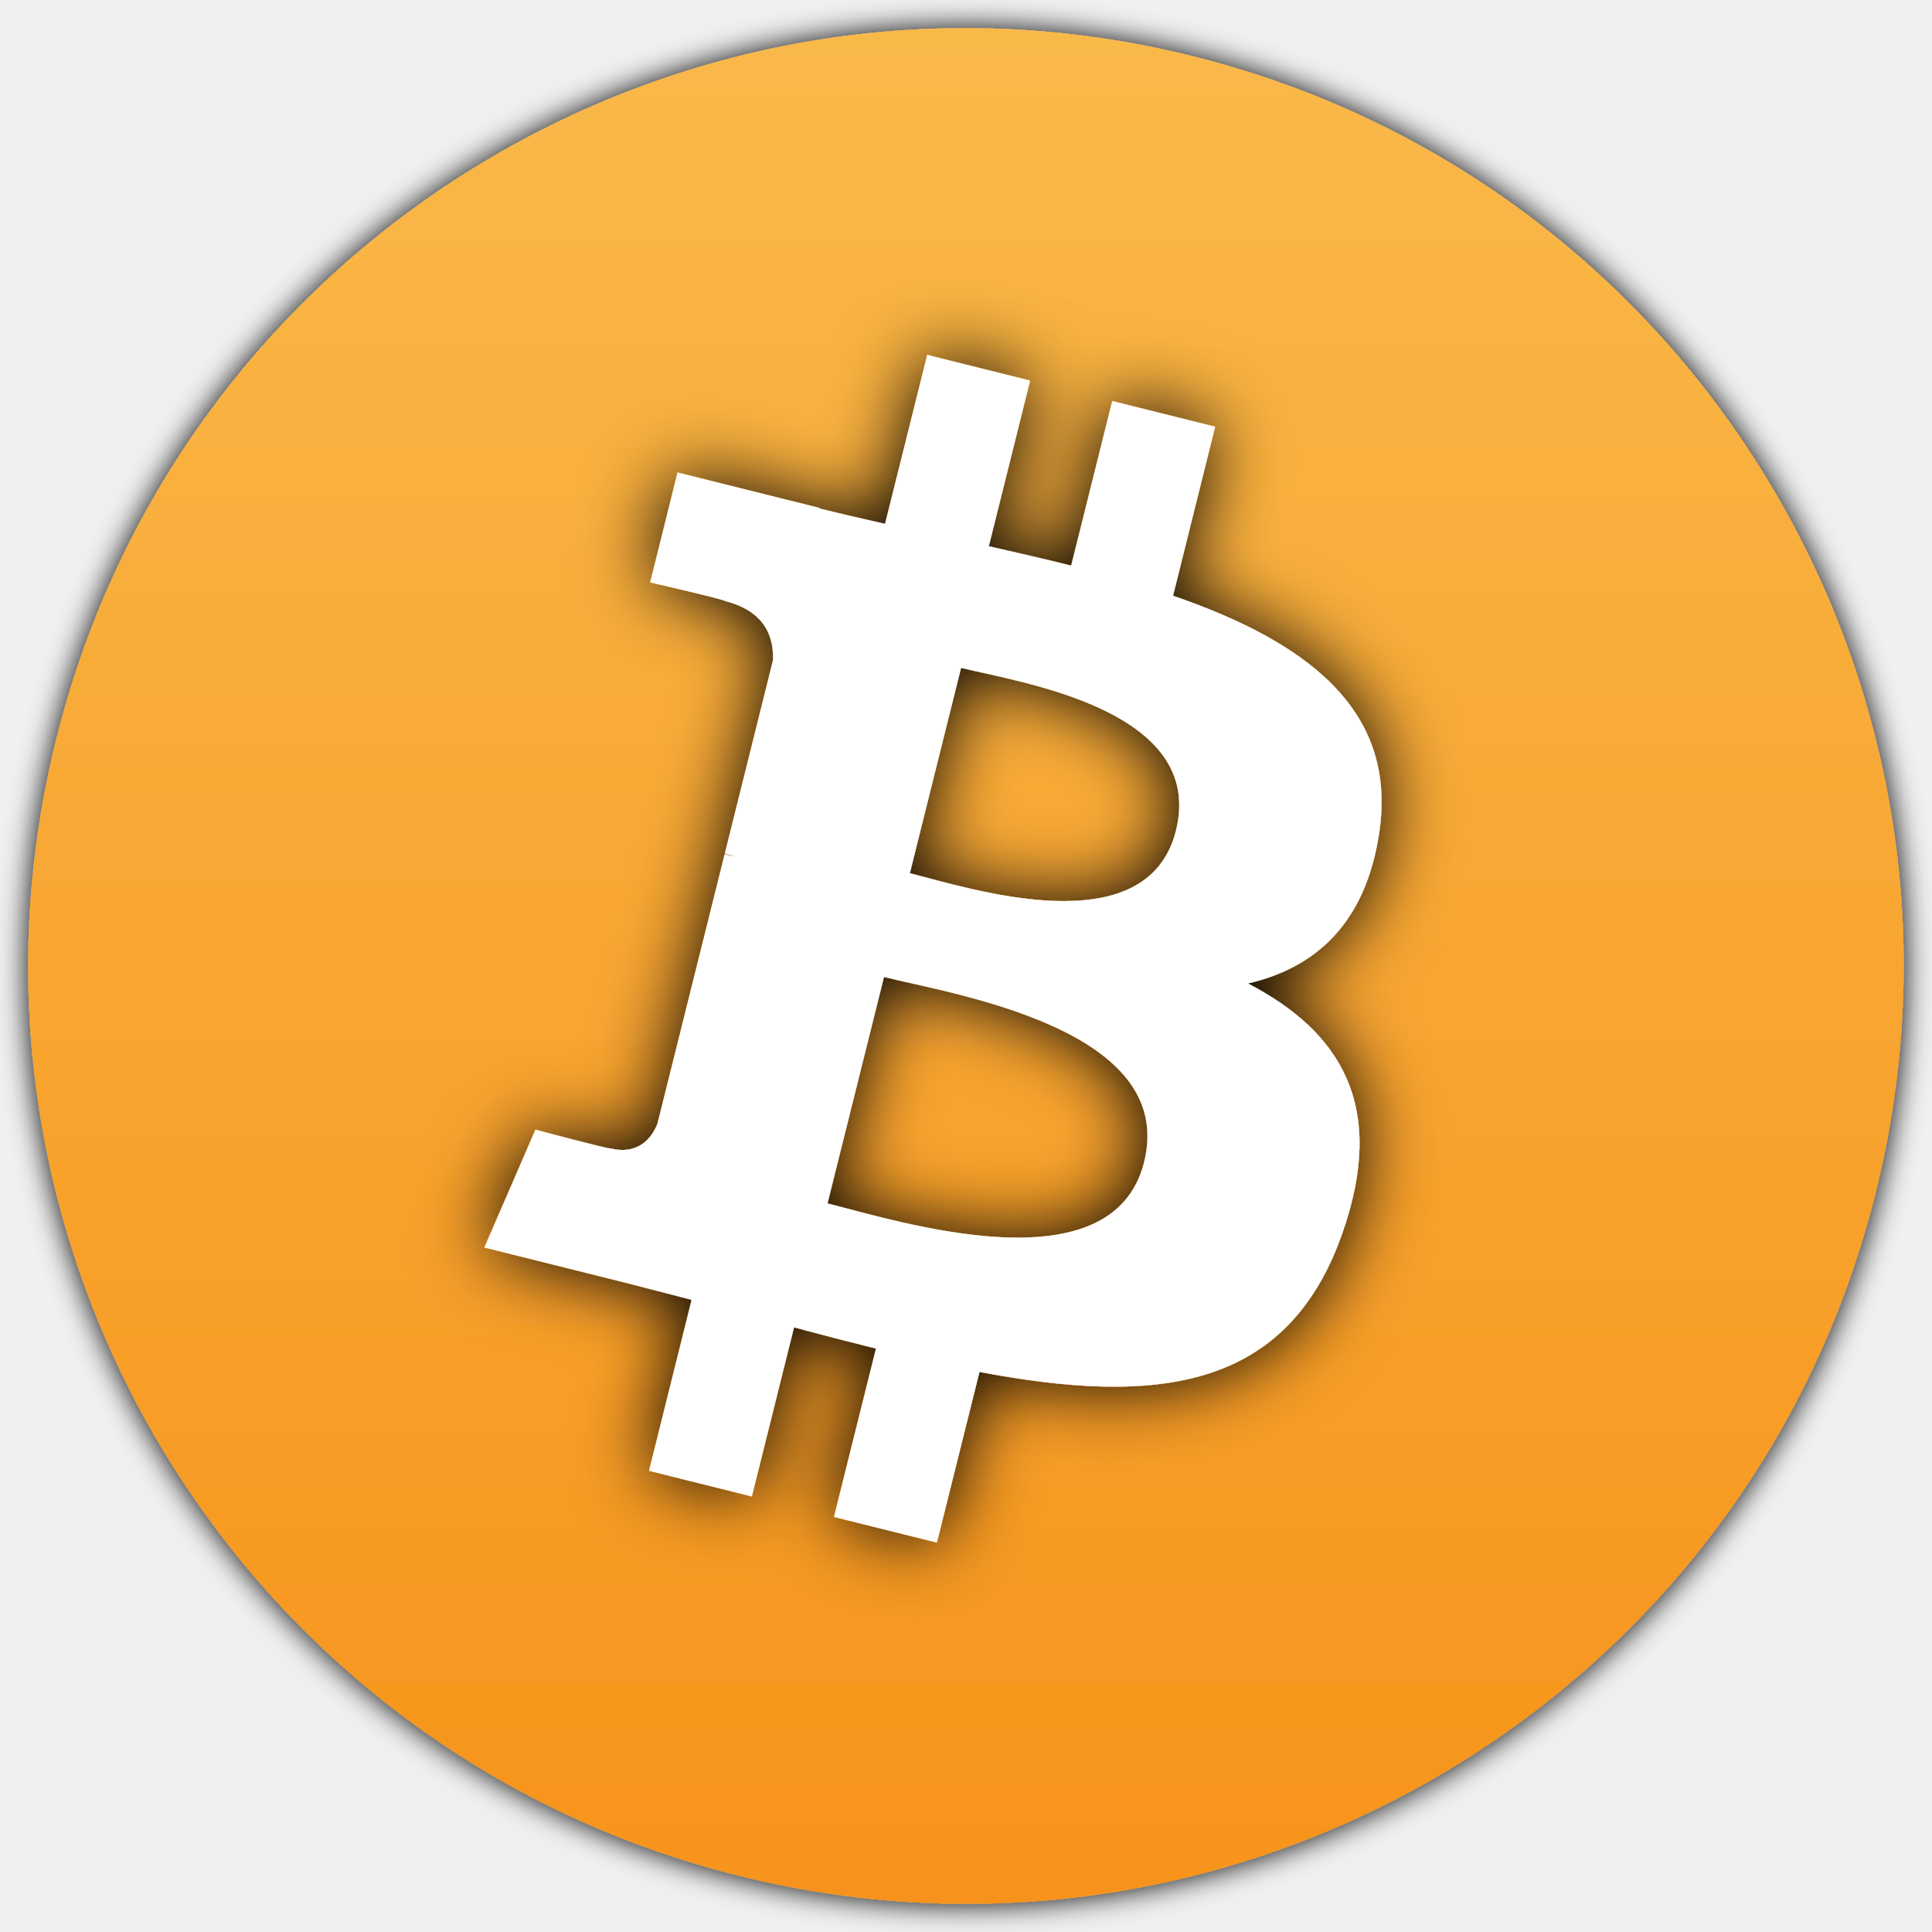
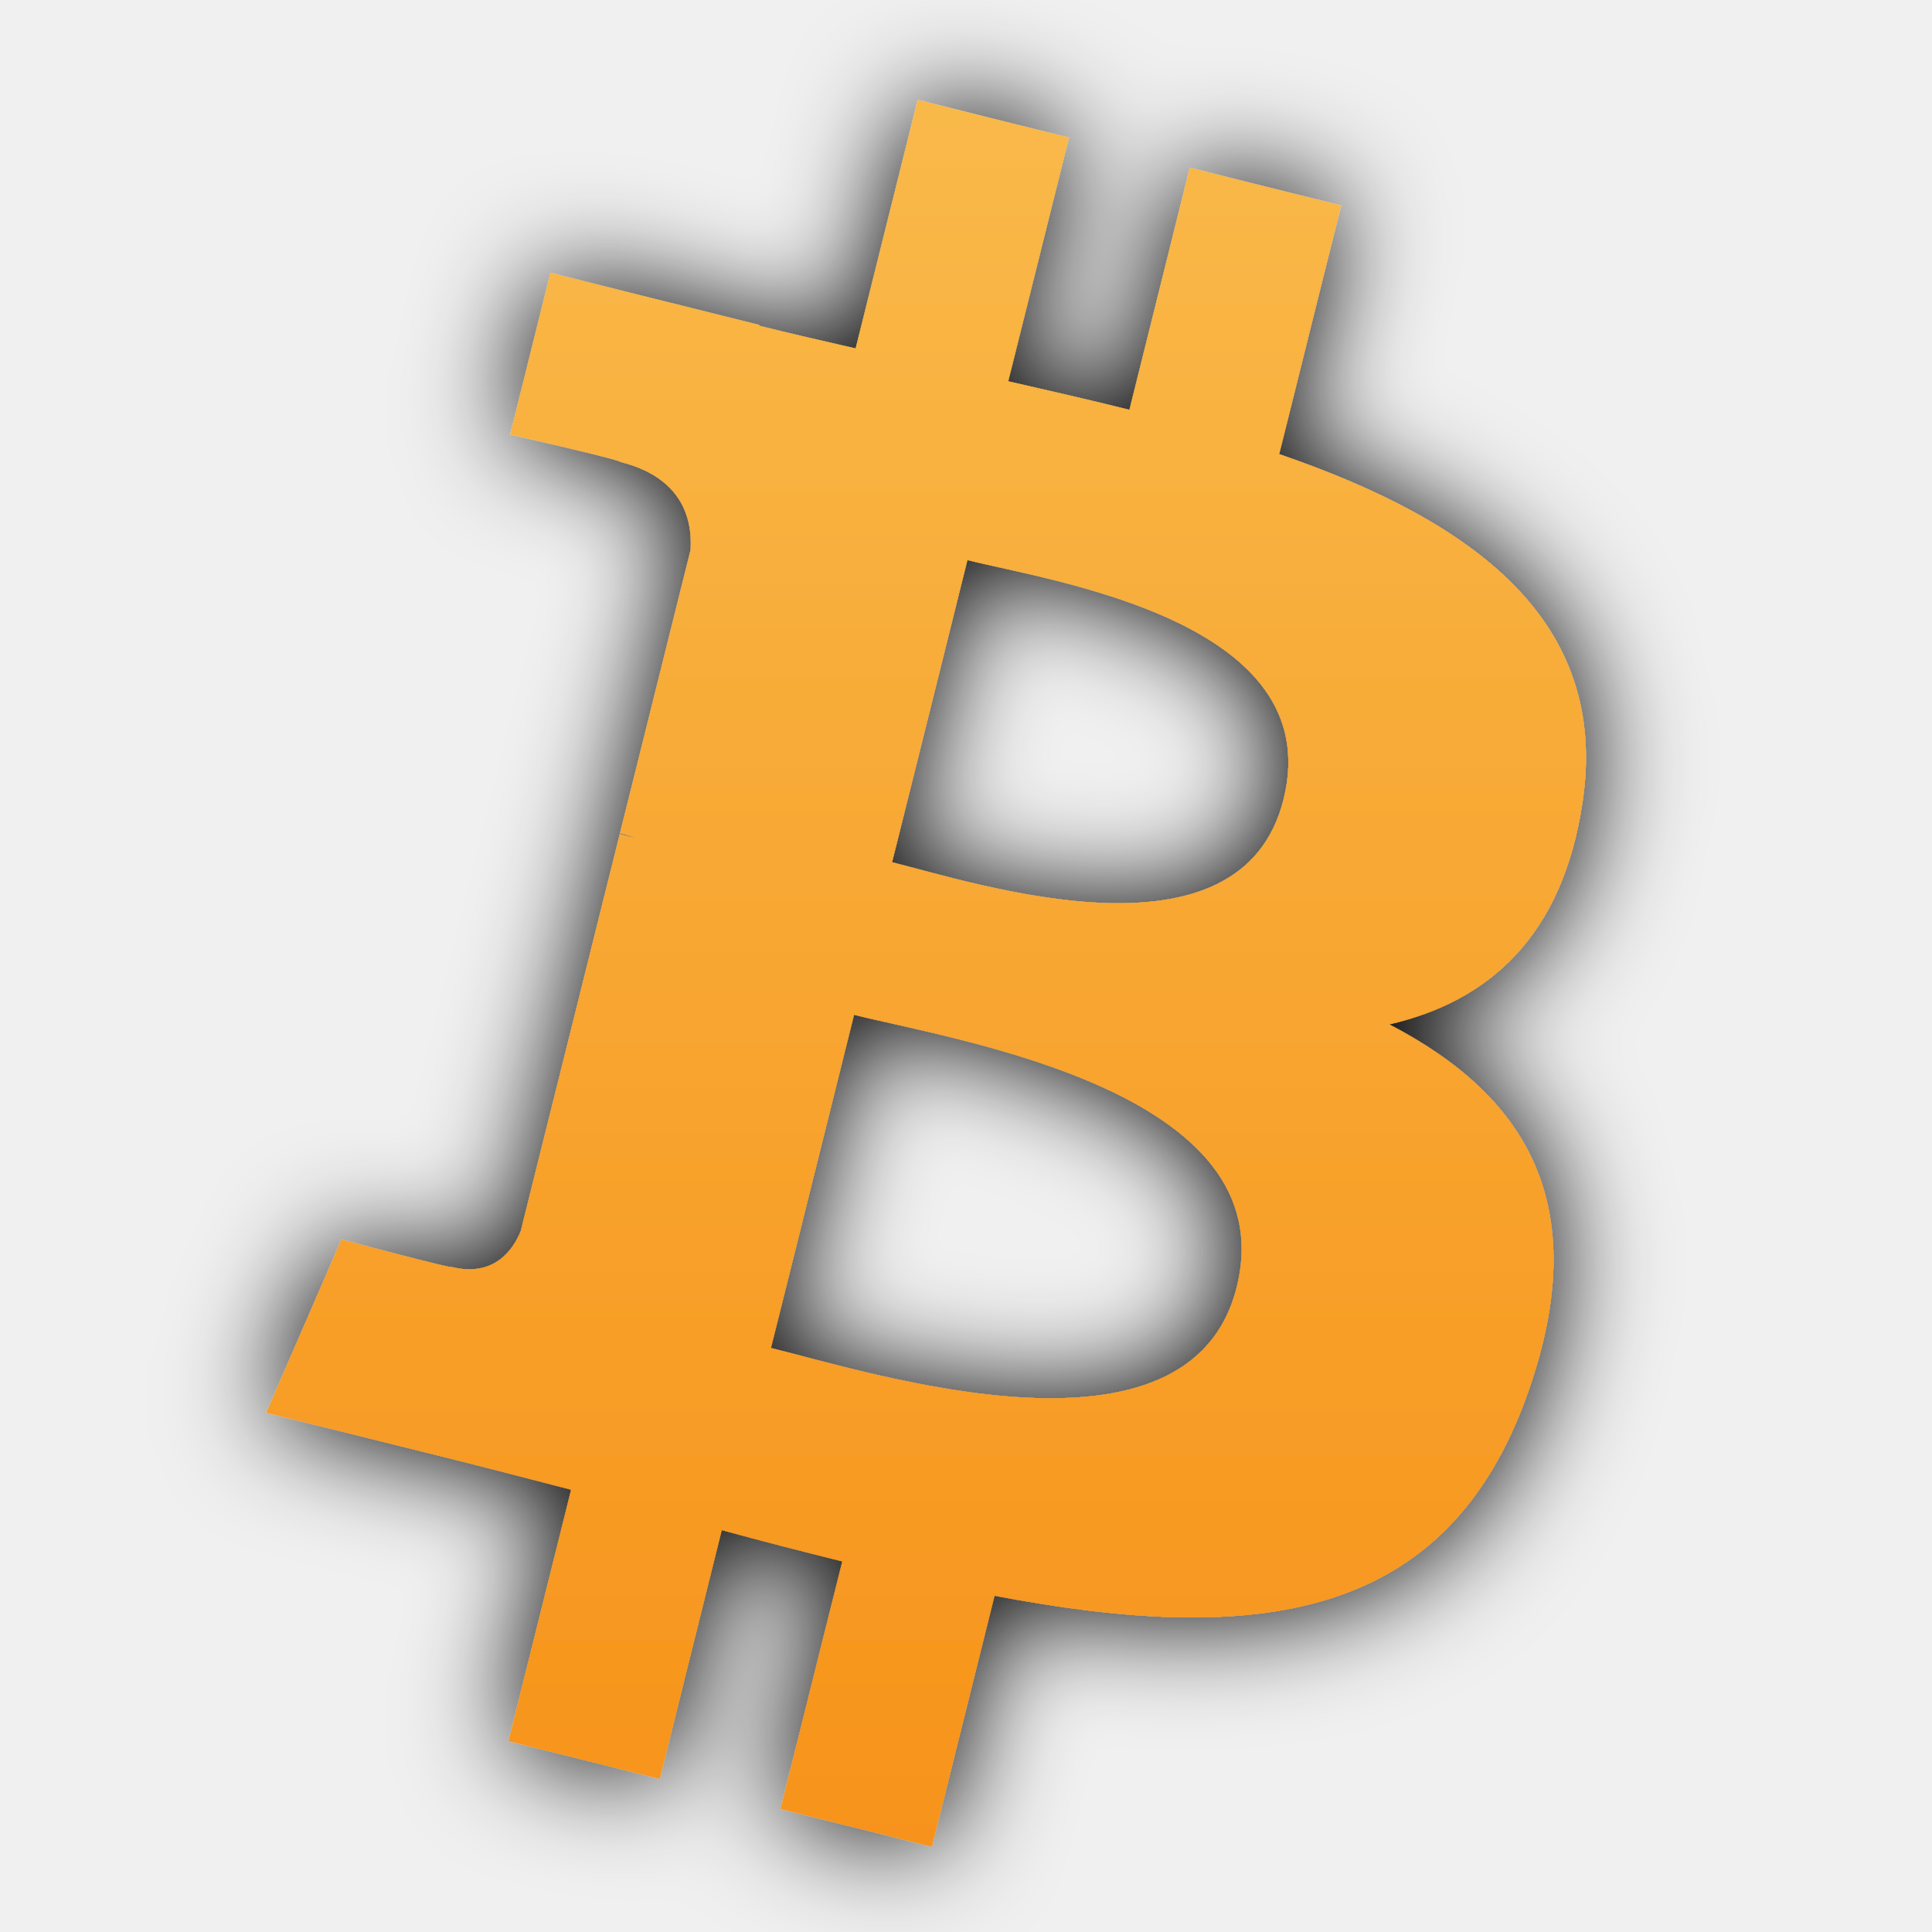
<svg xmlns="http://www.w3.org/2000/svg" version="1.1" width="48px" height="48px" viewBox="-0.015 -0.015 1.03 1.03" preserveAspectRatio="xMidYMid">
  <defs>
-     <filter id="coin-shadow">
-       <feGaussianBlur in="SourceAlpha" result="blur-out" stdDeviation="0.5" />
-       <feMerge>
-         <feMergeNode />
-         <feMergeNode in="SourceGraphic" />
-       </feMerge>
-     </filter>
    <filter id="symbol-shadow">
      <feGaussianBlur in="SourceAlpha" result="blur-out" stdDeviation="1.3" />
      <feMerge>
        <feMergeNode />
        <feMergeNode in="SourceGraphic" />
      </feMerge>
    </filter>
    <linearGradient id="coin-gradient" x1="0%" y1="0%" x2="0%" y2="100%">
      <stop offset="0%" style="stop-color:#f9b949" />
      <stop offset="100%" style="stop-color:#f7931a" />
    </linearGradient>
  </defs>
-   <g transform="scale(0.015625)">
-     <path id="coin" d="m 63.036,39.741 c -4.274,17.143 -21.637,27.576 -38.782,23.301 -17.138,-4.274 -27.571,-21.638 -23.295,-38.78 4.272,-17.145 21.635,-27.579 38.775,-23.305 17.144,4.274 27.576,21.64 23.302,38.784 z" style="fill:url(#coin-gradient)" filter="url(#coin-shadow)" />
-     <path id="symbol" d="m 46.101,27.441 c 0.637,-4.258 -2.605,-6.547 -7.038,-8.074 l 1.438,-5.768 -3.511,-0.875 -1.4,5.616 c -0.923,-0.23 -1.871,-0.447 -2.813,-0.662 l 1.41,-5.653 -3.509,-0.875 -1.439,5.766 c -0.764,-0.174 -1.514,-0.346 -2.242,-0.527 l 0.004,-0.018 -4.842,-1.209 -0.934,3.75 c 0,0 2.605,0.597 2.55,0.634 1.422,0.355 1.679,1.296 1.636,2.042 l -1.638,6.571 c 0.098,0.025 0.225,0.061 0.365,0.117 -0.117,-0.029 -0.242,-0.061 -0.371,-0.092 l -2.296,9.205 c -0.174,0.432 -0.615,1.08 -1.609,0.834 0.035,0.051 -2.552,-0.637 -2.552,-0.637 l -1.743,4.019 4.569,1.139 c 0.85,0.213 1.683,0.436 2.503,0.646 l -1.453,5.834 3.507,0.875 1.439,-5.772 c 0.958,0.26 1.888,0.5 2.798,0.726 l -1.434,5.745 3.511,0.875 1.453,-5.823 c 5.987,1.133 10.489,0.676 12.384,-4.739 1.527,-4.36 -0.076,-6.875 -3.226,-8.515 2.294,-0.529 4.022,-2.038 4.483,-5.155 z m -8.022,11.249 c -1.085,4.36 -8.426,2.003 -10.806,1.412 l 1.928,-7.729 c 2.38,0.594 10.012,1.77 8.878,6.317 z m 1.086,-11.312 c -0.99,3.966 -7.1,1.951 -9.082,1.457 l 1.748,-7.01 c 1.982,0.494 8.365,1.416 7.334,5.553 z" style="fill:#ffffff" filter="url(#symbol-shadow)" />
+   <g transform="matrix(0.02298204,0,0,0.02298204,-0.2307944,-0.2179949)">
+     <path id="symbol" d="m 46.101,27.441 c 0.637,-4.258 -2.605,-6.547 -7.038,-8.074 l 1.438,-5.768 -3.511,-0.875 -1.4,5.616 c -0.923,-0.23 -1.871,-0.447 -2.813,-0.662 l 1.41,-5.653 -3.509,-0.875 -1.439,5.766 c -0.764,-0.174 -1.514,-0.346 -2.242,-0.527 l 0.004,-0.018 -4.842,-1.209 -0.934,3.75 c 0,0 2.605,0.597 2.55,0.634 1.422,0.355 1.679,1.296 1.636,2.042 l -1.638,6.571 c 0.098,0.025 0.225,0.061 0.365,0.117 -0.117,-0.029 -0.242,-0.061 -0.371,-0.092 l -2.296,9.205 c -0.174,0.432 -0.615,1.08 -1.609,0.834 0.035,0.051 -2.552,-0.637 -2.552,-0.637 l -1.743,4.019 4.569,1.139 c 0.85,0.213 1.683,0.436 2.503,0.646 l -1.453,5.834 3.507,0.875 1.439,-5.772 c 0.958,0.26 1.888,0.5 2.798,0.726 l -1.434,5.745 3.511,0.875 1.453,-5.823 c 5.987,1.133 10.489,0.676 12.384,-4.739 1.527,-4.36 -0.076,-6.875 -3.226,-8.515 2.294,-0.529 4.022,-2.038 4.483,-5.155 z m -8.022,11.249 c -1.085,4.36 -8.426,2.003 -10.806,1.412 l 1.928,-7.729 c 2.38,0.594 10.012,1.77 8.878,6.317 z m 1.086,-11.312 c -0.99,3.966 -7.1,1.951 -9.082,1.457 l 1.748,-7.01 c 1.982,0.494 8.365,1.416 7.334,5.553 z" style="fill:url(#coin-gradient)" filter="url(#symbol-shadow)" />
  </g>
</svg>
